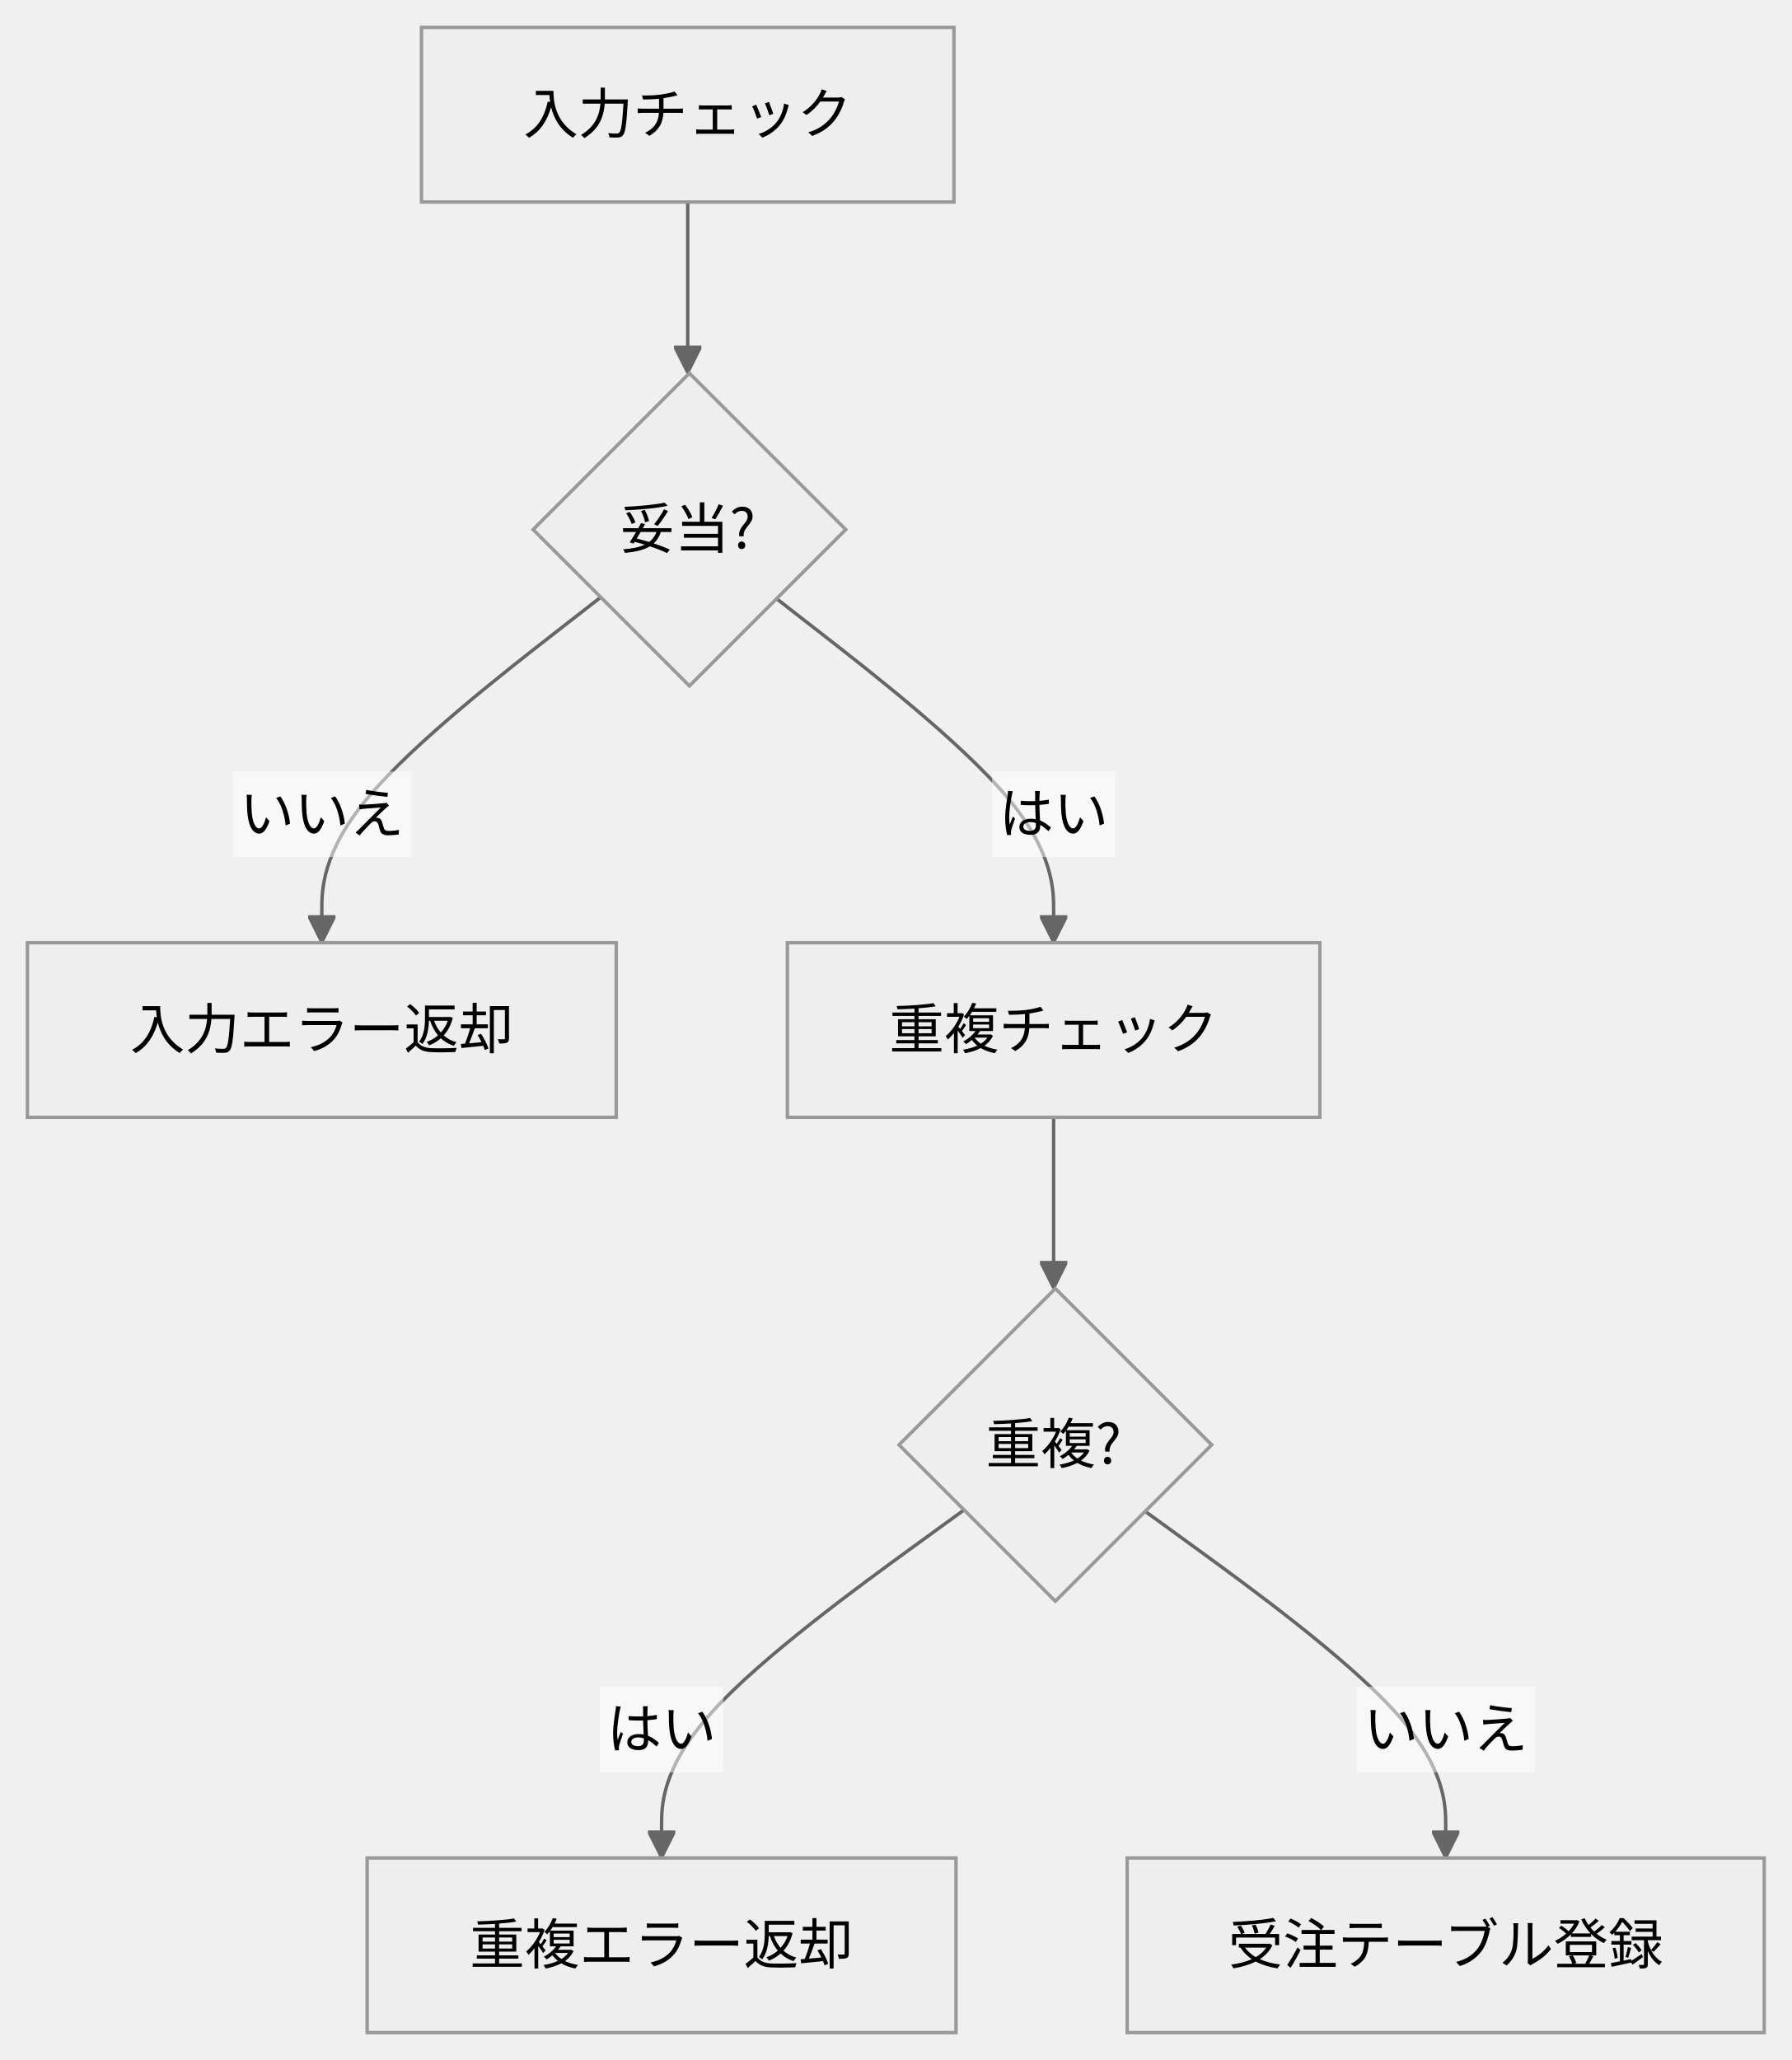
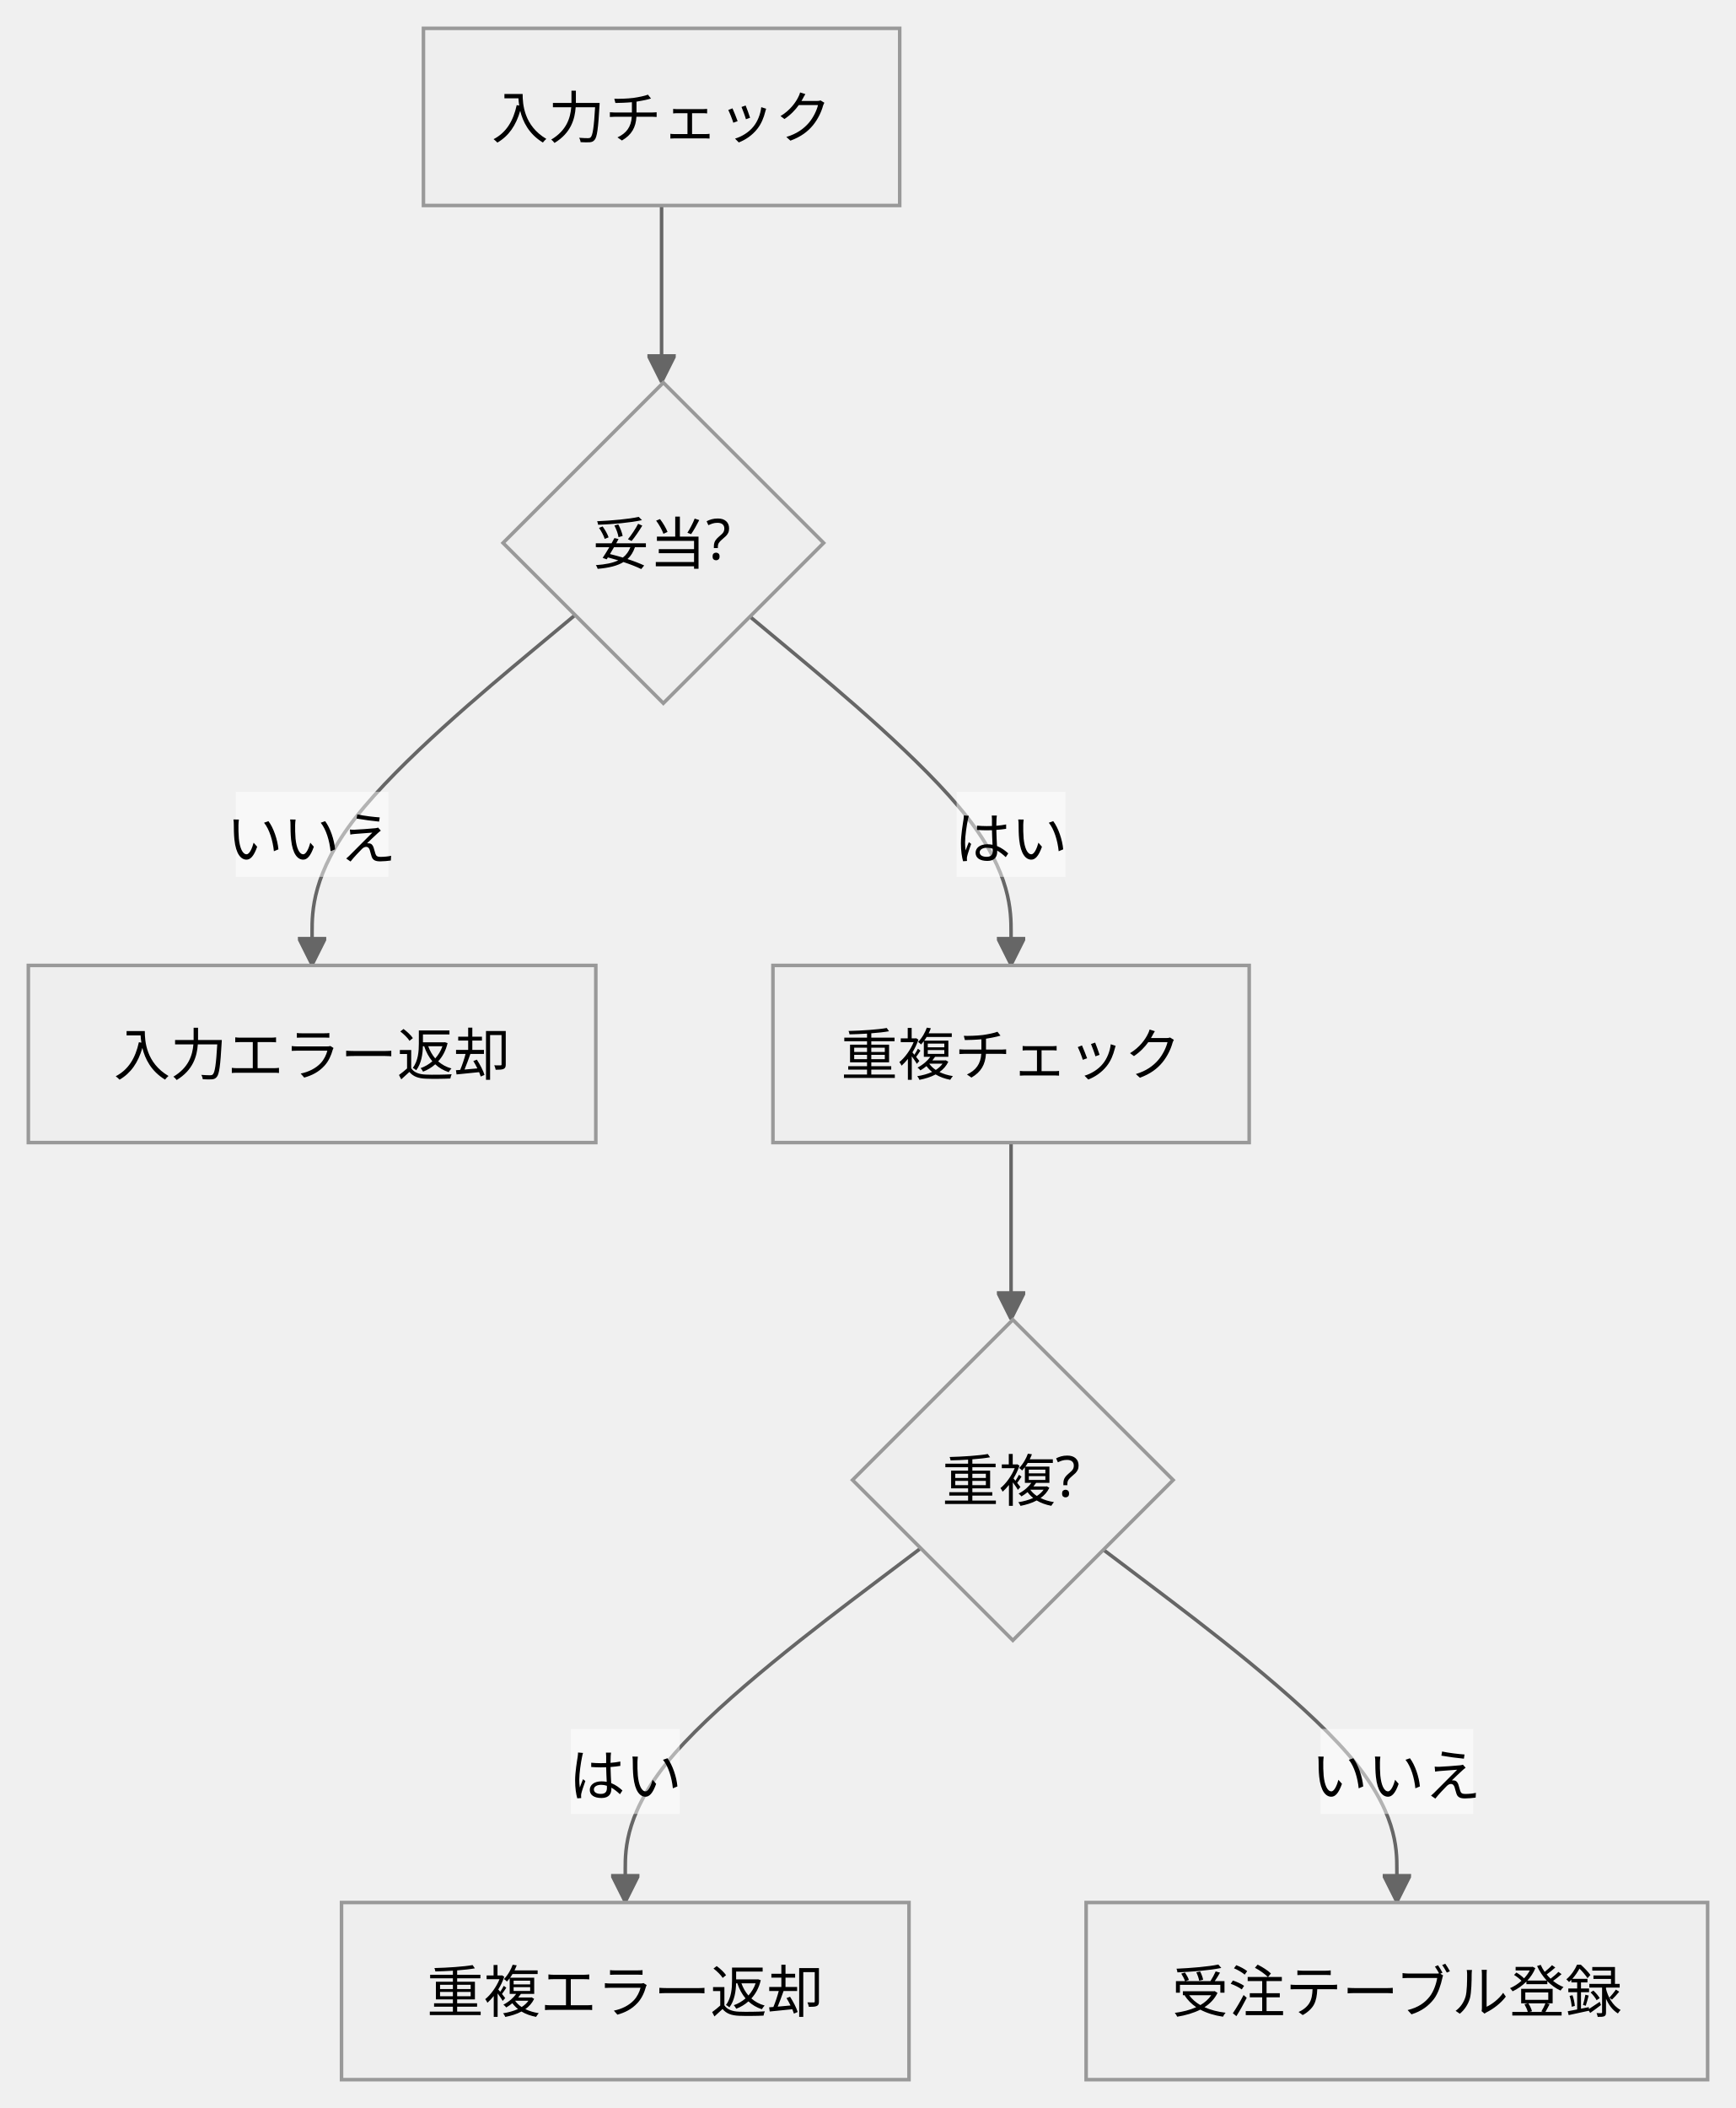
- <svg xmlns="http://www.w3.org/2000/svg" id="my-svg" width="100%" class="flowchart" style="max-width: 523.324px; background-color: transparent;" viewBox="0 0 523.324 601.656" role="graphics-document document" aria-roledescription="flowchart-v2">
-   <style>#my-svg{font-family:Noto Sans CJK JP,Yu Gothic,sans-serif;font-size:16px;fill:#000000;}@keyframes edge-animation-frame{from{stroke-dashoffset:0;}}@keyframes dash{to{stroke-dashoffset:0;}}#my-svg .edge-animation-slow{stroke-dasharray:9,5!important;stroke-dashoffset:900;animation:dash 50s linear infinite;stroke-linecap:round;}#my-svg .edge-animation-fast{stroke-dasharray:9,5!important;stroke-dashoffset:900;animation:dash 20s linear infinite;stroke-linecap:round;}#my-svg .error-icon{fill:#552222;}#my-svg .error-text{fill:#552222;stroke:#552222;}#my-svg .edge-thickness-normal{stroke-width:1px;}#my-svg .edge-thickness-thick{stroke-width:3.5px;}#my-svg .edge-pattern-solid{stroke-dasharray:0;}#my-svg .edge-thickness-invisible{stroke-width:0;fill:none;}#my-svg .edge-pattern-dashed{stroke-dasharray:3;}#my-svg .edge-pattern-dotted{stroke-dasharray:2;}#my-svg .marker{fill:#666;stroke:#666;}#my-svg .marker.cross{stroke:#666;}#my-svg svg{font-family:Noto Sans CJK JP,Yu Gothic,sans-serif;font-size:16px;}#my-svg p{margin:0;}#my-svg .label{font-family:Noto Sans CJK JP,Yu Gothic,sans-serif;color:#000000;}#my-svg .cluster-label text{fill:#333;}#my-svg .cluster-label span{color:#333;}#my-svg .cluster-label span p{background-color:transparent;}#my-svg .label text,#my-svg span{fill:#000000;color:#000000;}#my-svg .node rect,#my-svg .node circle,#my-svg .node ellipse,#my-svg .node polygon,#my-svg .node path{fill:#eee;stroke:#999;stroke-width:1px;}#my-svg .rough-node .label text,#my-svg .node .label text,#my-svg .image-shape .label,#my-svg .icon-shape .label{text-anchor:middle;}#my-svg .node .katex path{fill:#000;stroke:#000;stroke-width:1px;}#my-svg .rough-node .label,#my-svg .node .label,#my-svg .image-shape .label,#my-svg .icon-shape .label{text-align:center;}#my-svg .node.clickable{cursor:pointer;}#my-svg .root .anchor path{fill:#666!important;stroke-width:0;stroke:#666;}#my-svg .arrowheadPath{fill:#333333;}#my-svg .edgePath .path{stroke:#666;stroke-width:1px;}#my-svg .flowchart-link{stroke:#666;fill:none;}#my-svg .edgeLabel{background-color:white;text-align:center;}#my-svg .edgeLabel p{background-color:white;}#my-svg .edgeLabel rect{opacity:0.5;background-color:white;fill:white;}#my-svg .labelBkg{background-color:rgba(255, 255, 255, 0.5);}#my-svg .cluster rect{fill:hsl(0, 0%, 98.922%);stroke:#707070;stroke-width:1px;}#my-svg .cluster text{fill:#333;}#my-svg .cluster span{color:#333;}#my-svg div.mermaidTooltip{position:absolute;text-align:center;max-width:200px;padding:2px;font-family:Noto Sans CJK JP,Yu Gothic,sans-serif;font-size:12px;background:hsl(-160, 0%, 93.333%);border:1px solid #707070;border-radius:2px;pointer-events:none;z-index:100;}#my-svg .flowchartTitleText{text-anchor:middle;font-size:18px;fill:#000000;}#my-svg rect.text{fill:none;stroke-width:0;}#my-svg .icon-shape,#my-svg .image-shape{background-color:white;text-align:center;}#my-svg .icon-shape p,#my-svg .image-shape p{background-color:white;padding:2px;}#my-svg .icon-shape .label rect,#my-svg .image-shape .label rect{opacity:0.5;background-color:white;fill:white;}#my-svg .label-icon{display:inline-block;height:1em;overflow:visible;vertical-align:-0.125em;}#my-svg .node .label-icon path{fill:currentColor;stroke:revert;stroke-width:revert;}#my-svg .node .neo-node{stroke:#999;}#my-svg [data-look="neo"].node rect,#my-svg [data-look="neo"].cluster rect,#my-svg [data-look="neo"].node polygon{stroke:url(#my-svg-gradient);filter:drop-shadow( 1px 2px 2px rgba(185,185,185,1));}#my-svg [data-look="neo"].swimlane.cluster rect{filter:none;}#my-svg [data-look="neo"].node path{stroke:url(#my-svg-gradient);stroke-width:1px;}#my-svg [data-look="neo"].node .outer-path{filter:drop-shadow( 1px 2px 2px rgba(185,185,185,1));}#my-svg [data-look="neo"].node .neo-line path{stroke:#999;filter:none;}#my-svg [data-look="neo"].node circle{stroke:url(#my-svg-gradient);filter:drop-shadow( 1px 2px 2px rgba(185,185,185,1));}#my-svg [data-look="neo"].node circle .state-start{fill:#000000;}#my-svg [data-look="neo"].icon-shape .icon{fill:url(#my-svg-gradient);filter:drop-shadow( 1px 2px 2px rgba(185,185,185,1));}#my-svg [data-look="neo"].icon-shape .icon-neo path{stroke:url(#my-svg-gradient);filter:drop-shadow( 1px 2px 2px rgba(185,185,185,1));}#my-svg :root{--mermaid-font-family:"trebuchet ms",verdana,arial,sans-serif;}</style>
+ <svg xmlns="http://www.w3.org/2000/svg" id="my-svg" width="100%" class="flowchart" style="max-width: 490.031px; background-color: transparent;" viewBox="0 0 490.031 595" role="graphics-document document" aria-roledescription="flowchart-v2">
+   <style>#my-svg{font-family:Meiryo UI,Yu Gothic,MS PGothic,sans-serif;font-size:16px;fill:#000000;}@keyframes edge-animation-frame{from{stroke-dashoffset:0;}}@keyframes dash{to{stroke-dashoffset:0;}}#my-svg .edge-animation-slow{stroke-dasharray:9,5!important;stroke-dashoffset:900;animation:dash 50s linear infinite;stroke-linecap:round;}#my-svg .edge-animation-fast{stroke-dasharray:9,5!important;stroke-dashoffset:900;animation:dash 20s linear infinite;stroke-linecap:round;}#my-svg .error-icon{fill:#552222;}#my-svg .error-text{fill:#552222;stroke:#552222;}#my-svg .edge-thickness-normal{stroke-width:1px;}#my-svg .edge-thickness-thick{stroke-width:3.5px;}#my-svg .edge-pattern-solid{stroke-dasharray:0;}#my-svg .edge-thickness-invisible{stroke-width:0;fill:none;}#my-svg .edge-pattern-dashed{stroke-dasharray:3;}#my-svg .edge-pattern-dotted{stroke-dasharray:2;}#my-svg .marker{fill:#666;stroke:#666;}#my-svg .marker.cross{stroke:#666;}#my-svg svg{font-family:Meiryo UI,Yu Gothic,MS PGothic,sans-serif;font-size:16px;}#my-svg p{margin:0;}#my-svg .label{font-family:Meiryo UI,Yu Gothic,MS PGothic,sans-serif;color:#000000;}#my-svg .cluster-label text{fill:#333;}#my-svg .cluster-label span{color:#333;}#my-svg .cluster-label span p{background-color:transparent;}#my-svg .label text,#my-svg span{fill:#000000;color:#000000;}#my-svg .node rect,#my-svg .node circle,#my-svg .node ellipse,#my-svg .node polygon,#my-svg .node path{fill:#eee;stroke:#999;stroke-width:1px;}#my-svg .rough-node .label text,#my-svg .node .label text,#my-svg .image-shape .label,#my-svg .icon-shape .label{text-anchor:middle;}#my-svg .node .katex path{fill:#000;stroke:#000;stroke-width:1px;}#my-svg .rough-node .label,#my-svg .node .label,#my-svg .image-shape .label,#my-svg .icon-shape .label{text-align:center;}#my-svg .node.clickable{cursor:pointer;}#my-svg .root .anchor path{fill:#666!important;stroke-width:0;stroke:#666;}#my-svg .arrowheadPath{fill:#333333;}#my-svg .edgePath .path{stroke:#666;stroke-width:1px;}#my-svg .flowchart-link{stroke:#666;fill:none;}#my-svg .edgeLabel{background-color:white;text-align:center;}#my-svg .edgeLabel p{background-color:white;}#my-svg .edgeLabel rect{opacity:0.5;background-color:white;fill:white;}#my-svg .labelBkg{background-color:rgba(255, 255, 255, 0.5);}#my-svg .cluster rect{fill:hsl(0, 0%, 98.922%);stroke:#707070;stroke-width:1px;}#my-svg .cluster text{fill:#333;}#my-svg .cluster span{color:#333;}#my-svg div.mermaidTooltip{position:absolute;text-align:center;max-width:200px;padding:2px;font-family:Meiryo UI,Yu Gothic,MS PGothic,sans-serif;font-size:12px;background:hsl(-160, 0%, 93.333%);border:1px solid #707070;border-radius:2px;pointer-events:none;z-index:100;}#my-svg .flowchartTitleText{text-anchor:middle;font-size:18px;fill:#000000;}#my-svg rect.text{fill:none;stroke-width:0;}#my-svg .icon-shape,#my-svg .image-shape{background-color:white;text-align:center;}#my-svg .icon-shape p,#my-svg .image-shape p{background-color:white;padding:2px;}#my-svg .icon-shape .label rect,#my-svg .image-shape .label rect{opacity:0.5;background-color:white;fill:white;}#my-svg .label-icon{display:inline-block;height:1em;overflow:visible;vertical-align:-0.125em;}#my-svg .node .label-icon path{fill:currentColor;stroke:revert;stroke-width:revert;}#my-svg .node .neo-node{stroke:#999;}#my-svg [data-look="neo"].node rect,#my-svg [data-look="neo"].cluster rect,#my-svg [data-look="neo"].node polygon{stroke:url(#my-svg-gradient);filter:drop-shadow( 1px 2px 2px rgba(185,185,185,1));}#my-svg [data-look="neo"].swimlane.cluster rect{filter:none;}#my-svg [data-look="neo"].node path{stroke:url(#my-svg-gradient);stroke-width:1px;}#my-svg [data-look="neo"].node .outer-path{filter:drop-shadow( 1px 2px 2px rgba(185,185,185,1));}#my-svg [data-look="neo"].node .neo-line path{stroke:#999;filter:none;}#my-svg [data-look="neo"].node circle{stroke:url(#my-svg-gradient);filter:drop-shadow( 1px 2px 2px rgba(185,185,185,1));}#my-svg [data-look="neo"].node circle .state-start{fill:#000000;}#my-svg [data-look="neo"].icon-shape .icon{fill:url(#my-svg-gradient);filter:drop-shadow( 1px 2px 2px rgba(185,185,185,1));}#my-svg [data-look="neo"].icon-shape .icon-neo path{stroke:url(#my-svg-gradient);filter:drop-shadow( 1px 2px 2px rgba(185,185,185,1));}#my-svg :root{--mermaid-font-family:"trebuchet ms",verdana,arial,sans-serif;}</style>
  <g>
    <marker id="my-svg_flowchart-v2-pointEnd" class="marker flowchart-v2" viewBox="0 0 10 10" refX="5" refY="5" markerUnits="userSpaceOnUse" markerWidth="8" markerHeight="8" orient="auto">
      <path d="M 0 0 L 10 5 L 0 10 z" class="arrowMarkerPath" style="stroke-width: 1; stroke-dasharray: 1, 0;" />
    </marker>
    <marker id="my-svg_flowchart-v2-pointStart" class="marker flowchart-v2" viewBox="0 0 10 10" refX="4.5" refY="5" markerUnits="userSpaceOnUse" markerWidth="8" markerHeight="8" orient="auto">
      <path d="M 0 5 L 10 10 L 10 0 z" class="arrowMarkerPath" style="stroke-width: 1; stroke-dasharray: 1, 0;" />
    </marker>
    <marker id="my-svg_flowchart-v2-pointEnd-margin" class="marker flowchart-v2" viewBox="0 0 11.5 14" refX="11.5" refY="7" markerUnits="userSpaceOnUse" markerWidth="10.5" markerHeight="14" orient="auto">
      <path d="M 0 0 L 11.5 7 L 0 14 z" class="arrowMarkerPath" style="stroke-width: 0; stroke-dasharray: 1, 0;" />
    </marker>
    <marker id="my-svg_flowchart-v2-pointStart-margin" class="marker flowchart-v2" viewBox="0 0 11.5 14" refX="1" refY="7" markerUnits="userSpaceOnUse" markerWidth="11.5" markerHeight="14" orient="auto">
      <polygon points="0,7 11.5,14 11.5,0" class="arrowMarkerPath" style="stroke-width: 0; stroke-dasharray: 1, 0;" />
    </marker>
    <marker id="my-svg_flowchart-v2-circleEnd" class="marker flowchart-v2" viewBox="0 0 10 10" refX="11" refY="5" markerUnits="userSpaceOnUse" markerWidth="11" markerHeight="11" orient="auto">
      <circle cx="5" cy="5" r="5" class="arrowMarkerPath" style="stroke-width: 1; stroke-dasharray: 1, 0;" />
    </marker>
    <marker id="my-svg_flowchart-v2-circleStart" class="marker flowchart-v2" viewBox="0 0 10 10" refX="-1" refY="5" markerUnits="userSpaceOnUse" markerWidth="11" markerHeight="11" orient="auto">
      <circle cx="5" cy="5" r="5" class="arrowMarkerPath" style="stroke-width: 1; stroke-dasharray: 1, 0;" />
    </marker>
    <marker id="my-svg_flowchart-v2-circleEnd-margin" class="marker flowchart-v2" viewBox="0 0 10 10" refY="5" refX="12.25" markerUnits="userSpaceOnUse" markerWidth="14" markerHeight="14" orient="auto">
      <circle cx="5" cy="5" r="5" class="arrowMarkerPath" style="stroke-width: 0; stroke-dasharray: 1, 0;" />
    </marker>
    <marker id="my-svg_flowchart-v2-circleStart-margin" class="marker flowchart-v2" viewBox="0 0 10 10" refX="-2" refY="5" markerUnits="userSpaceOnUse" markerWidth="14" markerHeight="14" orient="auto">
      <circle cx="5" cy="5" r="5" class="arrowMarkerPath" style="stroke-width: 0; stroke-dasharray: 1, 0;" />
    </marker>
    <marker id="my-svg_flowchart-v2-crossEnd" class="marker cross flowchart-v2" viewBox="0 0 11 11" refX="12" refY="5.2" markerUnits="userSpaceOnUse" markerWidth="11" markerHeight="11" orient="auto">
      <path d="M 1,1 l 9,9 M 10,1 l -9,9" class="arrowMarkerPath" style="stroke-width: 2; stroke-dasharray: 1, 0;" />
    </marker>
    <marker id="my-svg_flowchart-v2-crossStart" class="marker cross flowchart-v2" viewBox="0 0 11 11" refX="-1" refY="5.2" markerUnits="userSpaceOnUse" markerWidth="11" markerHeight="11" orient="auto">
      <path d="M 1,1 l 9,9 M 10,1 l -9,9" class="arrowMarkerPath" style="stroke-width: 2; stroke-dasharray: 1, 0;" />
    </marker>
    <marker id="my-svg_flowchart-v2-crossEnd-margin" class="marker cross flowchart-v2" viewBox="0 0 15 15" refX="17.7" refY="7.5" markerUnits="userSpaceOnUse" markerWidth="12" markerHeight="12" orient="auto">
      <path d="M 1,1 L 14,14 M 1,14 L 14,1" class="arrowMarkerPath" style="stroke-width: 2.5;" />
    </marker>
    <marker id="my-svg_flowchart-v2-crossStart-margin" class="marker cross flowchart-v2" viewBox="0 0 15 15" refX="-3.5" refY="7.5" markerUnits="userSpaceOnUse" markerWidth="12" markerHeight="12" orient="auto">
      <path d="M 1,1 L 14,14 M 1,14 L 14,1" class="arrowMarkerPath" style="stroke-width: 2.5; stroke-dasharray: 1, 0;" />
    </marker>
    <g class="root">
      <g class="clusters" />
      <g class="edgePaths">
-         <path d="M200.883,59L200.883,63.167C200.883,67.333,200.883,75.667,200.883,83.333C200.883,91,200.883,98,200.883,101.5L200.883,105" id="my-svg-L_A_B_0" class="edge-thickness-normal edge-pattern-solid edge-thickness-normal edge-pattern-solid flowchart-link" style=";" data-edge="true" data-et="edge" data-id="L_A_B_0" data-points="W3sieCI6MjAwLjg4MjgxMjUsInkiOjU5fSx7IngiOjIwMC44ODI4MTI1LCJ5Ijo4NH0seyJ4IjoyMDAuODgyODEyNSwieSI6MTA5fV0=" data-look="classic" marker-end="url(#my-svg_flowchart-v2-pointEnd)" />
-         <path d="M175.201,174.647L161.668,185.177C148.134,195.707,121.067,216.768,107.534,232.881C94,248.995,94,260.161,94,265.745L94,271.328" id="my-svg-L_B_E_0" class="edge-thickness-normal edge-pattern-solid edge-thickness-normal edge-pattern-solid flowchart-link" style=";" data-edge="true" data-et="edge" data-id="L_B_E_0" data-points="W3sieCI6MTc1LjIwMTIzNTYyNDk0ODYyLCJ5IjoxNzQuNjQ2NTQ4MTI0OTQ4NjJ9LHsieCI6OTQsInkiOjIzNy44MjgxMjV9LHsieCI6OTQsInkiOjI3NS4zMjgxMjV9XQ==" data-look="classic" marker-end="url(#my-svg_flowchart-v2-pointEnd)" />
-         <path d="M226.564,174.647L240.098,185.177C253.631,195.707,280.699,216.768,294.232,232.881C307.766,248.995,307.766,260.161,307.766,265.745L307.766,271.328" id="my-svg-L_B_C_0" class="edge-thickness-normal edge-pattern-solid edge-thickness-normal edge-pattern-solid flowchart-link" style=";" data-edge="true" data-et="edge" data-id="L_B_C_0" data-points="W3sieCI6MjI2LjU2NDM4OTM3NTA1MTM4LCJ5IjoxNzQuNjQ2NTQ4MTI0OTQ4NjJ9LHsieCI6MzA3Ljc2NTYyNSwieSI6MjM3LjgyODEyNX0seyJ4IjozMDcuNzY1NjI1LCJ5IjoyNzUuMzI4MTI1fV0=" data-look="classic" marker-end="url(#my-svg_flowchart-v2-pointEnd)" />
-         <path d="M307.766,326.328L307.766,330.495C307.766,334.661,307.766,342.995,307.766,350.661C307.766,358.328,307.766,365.328,307.766,368.828L307.766,372.328" id="my-svg-L_C_D_0" class="edge-thickness-normal edge-pattern-solid edge-thickness-normal edge-pattern-solid flowchart-link" style=";" data-edge="true" data-et="edge" data-id="L_C_D_0" data-points="W3sieCI6MzA3Ljc2NTYyNSwieSI6MzI2LjMyODEyNX0seyJ4IjozMDcuNzY1NjI1LCJ5IjozNTEuMzI4MTI1fSx7IngiOjMwNy43NjU2MjUsInkiOjM3Ni4zMjgxMjV9XQ==" data-look="classic" marker-end="url(#my-svg_flowchart-v2-pointEnd)" />
-         <path d="M281.312,441.203L266.634,451.862C251.957,462.521,222.601,483.838,207.924,500.081C193.246,516.323,193.246,527.49,193.246,533.073L193.246,538.656" id="my-svg-L_D_F_0" class="edge-thickness-normal edge-pattern-solid edge-thickness-normal edge-pattern-solid flowchart-link" style=";" data-edge="true" data-et="edge" data-id="L_D_F_0" data-points="W3sieCI6MjgxLjMxMjEwNDMzNDYyNzYzLCJ5Ijo0NDEuMjAyNzI5MzM0NjI3NjN9LHsieCI6MTkzLjI0NjA5Mzc1LCJ5Ijo1MDUuMTU2MjV9LHsieCI6MTkzLjI0NjA5Mzc1LCJ5Ijo1NDIuNjU2MjV9XQ==" data-look="classic" marker-end="url(#my-svg_flowchart-v2-pointEnd)" />
-         <path d="M334.219,441.203L348.897,451.862C363.574,462.521,392.93,483.838,407.607,500.081C422.285,516.323,422.285,527.49,422.285,533.073L422.285,538.656" id="my-svg-L_D_G_0" class="edge-thickness-normal edge-pattern-solid edge-thickness-normal edge-pattern-solid flowchart-link" style=";" data-edge="true" data-et="edge" data-id="L_D_G_0" data-points="W3sieCI6MzM0LjIxOTE0NTY2NTM3MjM3LCJ5Ijo0NDEuMjAyNzI5MzM0NjI3NjN9LHsieCI6NDIyLjI4NTE1NjI1LCJ5Ijo1MDUuMTU2MjV9LHsieCI6NDIyLjI4NTE1NjI1LCJ5Ijo1NDIuNjU2MjV9XQ==" data-look="classic" marker-end="url(#my-svg_flowchart-v2-pointEnd)" />
+         <path d="M186.75,58L186.75,62.167C186.75,66.333,186.75,74.667,186.75,82.333C186.75,90,186.75,97,186.75,100.5L186.75,104" id="my-svg-L_A_B_0" class="edge-thickness-normal edge-pattern-solid edge-thickness-normal edge-pattern-solid flowchart-link" style=";" data-edge="true" data-et="edge" data-id="L_A_B_0" data-points="W3sieCI6MTg2Ljc1LCJ5Ijo1OH0seyJ4IjoxODYuNzUsInkiOjgzfSx7IngiOjE4Ni43NSwieSI6MTA4fV0=" data-look="classic" marker-end="url(#my-svg_flowchart-v2-pointEnd)" />
+         <path d="M162.073,173.823L149.743,184.103C137.413,194.382,112.754,214.941,100.424,230.721C88.094,246.5,88.094,257.5,88.094,263L88.094,268.5" id="my-svg-L_B_E_0" class="edge-thickness-normal edge-pattern-solid edge-thickness-normal edge-pattern-solid flowchart-link" style=";" data-edge="true" data-et="edge" data-id="L_B_E_0" data-points="W3sieCI6MTYyLjA3MzE1NTk4NTQ4OTczLCJ5IjoxNzMuODIzMTU1OTg1NDg5NzN9LHsieCI6ODguMDkzNzUsInkiOjIzNS41fSx7IngiOjg4LjA5Mzc1LCJ5IjoyNzIuNX1d" data-look="classic" marker-end="url(#my-svg_flowchart-v2-pointEnd)" />
+         <path d="M211.427,173.823L223.757,184.103C236.087,194.382,260.746,214.941,273.076,230.721C285.406,246.5,285.406,257.5,285.406,263L285.406,268.5" id="my-svg-L_B_C_0" class="edge-thickness-normal edge-pattern-solid edge-thickness-normal edge-pattern-solid flowchart-link" style=";" data-edge="true" data-et="edge" data-id="L_B_C_0" data-points="W3sieCI6MjExLjQyNjg0NDAxNDUxMDI3LCJ5IjoxNzMuODIzMTU1OTg1NDg5NzN9LHsieCI6Mjg1LjQwNjI1LCJ5IjoyMzUuNX0seyJ4IjoyODUuNDA2MjUsInkiOjI3Mi41fV0=" data-look="classic" marker-end="url(#my-svg_flowchart-v2-pointEnd)" />
+         <path d="M285.406,322.5L285.406,326.667C285.406,330.833,285.406,339.167,285.406,346.833C285.406,354.5,285.406,361.5,285.406,365L285.406,368.5" id="my-svg-L_C_D_0" class="edge-thickness-normal edge-pattern-solid edge-thickness-normal edge-pattern-solid flowchart-link" style=";" data-edge="true" data-et="edge" data-id="L_C_D_0" data-points="W3sieCI6Mjg1LjQwNjI1LCJ5IjozMjIuNX0seyJ4IjoyODUuNDA2MjUsInkiOjM0Ny41fSx7IngiOjI4NS40MDYyNSwieSI6MzcyLjV9XQ==" data-look="classic" marker-end="url(#my-svg_flowchart-v2-pointEnd)" />
+         <path d="M259.626,437.22L245.772,447.683C231.918,458.147,204.209,479.073,190.354,495.037C176.5,511,176.5,522,176.5,527.5L176.5,533" id="my-svg-L_D_F_0" class="edge-thickness-normal edge-pattern-solid edge-thickness-normal edge-pattern-solid flowchart-link" style=";" data-edge="true" data-et="edge" data-id="L_D_F_0" data-points="W3sieCI6MjU5LjYyNjI1MTYzNDc4ODMsInkiOjQzNy4yMjAwMDE2MzQ3ODgzfSx7IngiOjE3Ni41LCJ5Ijo1MDB9LHsieCI6MTc2LjUsInkiOjUzN31d" data-look="classic" marker-end="url(#my-svg_flowchart-v2-pointEnd)" />
+         <path d="M311.186,437.22L325.041,447.683C338.895,458.147,366.604,479.073,380.458,495.037C394.313,511,394.313,522,394.313,527.5L394.313,533" id="my-svg-L_D_G_0" class="edge-thickness-normal edge-pattern-solid edge-thickness-normal edge-pattern-solid flowchart-link" style=";" data-edge="true" data-et="edge" data-id="L_D_G_0" data-points="W3sieCI6MzExLjE4NjI0ODM2NTIxMTcsInkiOjQzNy4yMjAwMDE2MzQ3ODgzfSx7IngiOjM5NC4zMTI1LCJ5Ijo1MDB9LHsieCI6Mzk0LjMxMjUsInkiOjUzN31d" data-look="classic" marker-end="url(#my-svg_flowchart-v2-pointEnd)" />
      </g>
      <g class="edgeLabels">
        <g class="edgeLabel">
          <g class="label" data-id="L_A_B_0" transform="translate(0, 0)">
            <text y="-10.1" text-anchor="middle">
              <tspan class="text-outer-tspan row" x="0" y="-0.1em" dy="1.1em" text-anchor="middle" />
            </text>
          </g>
        </g>
        <g>
          <rect class="background" style="stroke: none" />
        </g>
-         <g class="edgeLabel" transform="translate(94, 237.8281)">
-           <g class="label" data-id="L_B_E_0" transform="translate(0, -10.5)">
-             <g>
-               <rect class="background" style="" x="-26" y="-2" width="52" height="25" />
+         <g class="edgeLabel" transform="translate(88.09375, 235.5)">
+           <g class="label" data-id="L_B_E_0" transform="translate(-0.21875, -9)">
+             <g>
+               <rect class="background" style="" x="-21.344" y="-3" width="43.125" height="24" />
              <text y="-10.1" text-anchor="middle" style="">
                <tspan class="text-outer-tspan row" x="0" y="-0.1em" dy="1.1em" text-anchor="middle">
                  <tspan font-style="normal" class="text-inner-tspan" font-weight="normal">いいえ</tspan>
                </tspan>
              </text>
            </g>
          </g>
        </g>
-         <g class="edgeLabel" transform="translate(307.7656, 237.8281)">
-           <g class="label" data-id="L_B_C_0" transform="translate(0, -10.5)">
-             <g>
-               <rect class="background" style="" x="-18" y="-2" width="36" height="25" />
+         <g class="edgeLabel" transform="translate(285.4062, 235.5)">
+           <g class="label" data-id="L_B_C_0" transform="translate(0, -9)">
+             <g>
+               <rect class="background" style="" x="-15.375" y="-3" width="30.75" height="24" />
              <text y="-10.1" text-anchor="middle" style="">
                <tspan class="text-outer-tspan row" x="0" y="-0.1em" dy="1.1em" text-anchor="middle">
                  <tspan font-style="normal" class="text-inner-tspan" font-weight="normal">はい</tspan>
                </tspan>
              </text>
            </g>
          </g>
        </g>
        <g class="edgeLabel">
          <g class="label" data-id="L_C_D_0" transform="translate(0, 0)">
            <text y="-10.1" text-anchor="middle">
              <tspan class="text-outer-tspan row" x="0" y="-0.1em" dy="1.1em" text-anchor="middle" />
            </text>
          </g>
        </g>
        <g>
          <rect class="background" style="stroke: none" />
        </g>
-         <g class="edgeLabel" transform="translate(193.2461, 505.1562)">
-           <g class="label" data-id="L_D_F_0" transform="translate(0, -10.5)">
-             <g>
-               <rect class="background" style="" x="-18" y="-2" width="36" height="25" />
+         <g class="edgeLabel" transform="translate(176.5, 500)">
+           <g class="label" data-id="L_D_F_0" transform="translate(0, -9)">
+             <g>
+               <rect class="background" style="" x="-15.375" y="-3" width="30.75" height="24" />
              <text y="-10.1" text-anchor="middle" style="">
                <tspan class="text-outer-tspan row" x="0" y="-0.1em" dy="1.1em" text-anchor="middle">
                  <tspan font-style="normal" class="text-inner-tspan" font-weight="normal">はい</tspan>
                </tspan>
              </text>
            </g>
          </g>
        </g>
-         <g class="edgeLabel" transform="translate(422.2852, 505.1562)">
-           <g class="label" data-id="L_D_G_0" transform="translate(0, -10.5)">
-             <g>
-               <rect class="background" style="" x="-26" y="-2" width="52" height="25" />
+         <g class="edgeLabel" transform="translate(394.3125, 500)">
+           <g class="label" data-id="L_D_G_0" transform="translate(-0.21875, -9)">
+             <g>
+               <rect class="background" style="" x="-21.344" y="-3" width="43.125" height="24" />
              <text y="-10.1" text-anchor="middle" style="">
                <tspan class="text-outer-tspan row" x="0" y="-0.1em" dy="1.1em" text-anchor="middle">
                  <tspan font-style="normal" class="text-inner-tspan" font-weight="normal">いいえ</tspan>
                </tspan>
              </text>
            </g>
          </g>
        </g>
      </g>
      <g class="nodes">
-         <g class="node default" id="my-svg-flowchart-A-0" data-look="classic" transform="translate(200.8828, 33.5)">
-           <rect class="basic label-container" style="" x="-77.766" y="-25.5" width="155.531" height="51" />
-           <g class="label" style="" transform="translate(0, -10.5)">
+         <g class="node default" id="my-svg-flowchart-A-0" data-look="classic" transform="translate(186.75, 33)">
+           <rect class="basic label-container" style="" x="-67.219" y="-25" width="134.438" height="50" />
+           <g class="label" style="" transform="translate(0, -10)">
            <rect />
            <g>
              <rect class="background" style="stroke: none" />
              <text y="-10.1" style="">
                <tspan class="text-outer-tspan row" x="0" y="-0.1em" dy="1.1em">
                  <tspan font-style="normal" class="text-inner-tspan" font-weight="normal">入力チェック</tspan>
                </tspan>
              </text>
            </g>
          </g>
        </g>
-         <g class="node default" id="my-svg-flowchart-B-1" data-look="classic" transform="translate(200.8828, 154.6641)">
-           <polygon points="45.664,0 91.328,-45.664 45.664,-91.328 0,-45.664" class="label-container" transform="translate(-45.16406, 45.66406)" />
-           <g class="label" style="" transform="translate(0, -10.5)">
+         <g class="node default" id="my-svg-flowchart-B-1" data-look="classic" transform="translate(186.75, 153.25)">
+           <polygon points="45.25,0 90.5,-45.25 45.25,-90.5 0,-45.25" class="label-container" transform="translate(-44.75, 45.25)" />
+           <g class="label" style="" transform="translate(0, -10)">
            <rect />
            <g>
              <rect class="background" style="stroke: none" />
              <text y="-10.1" style="">
                <tspan class="text-outer-tspan row" x="0" y="-0.1em" dy="1.1em">
                  <tspan font-style="normal" class="text-inner-tspan" font-weight="normal">妥当?</tspan>
                </tspan>
              </text>
            </g>
          </g>
        </g>
-         <g class="node default" id="my-svg-flowchart-E-3" data-look="classic" transform="translate(94, 300.8281)">
-           <rect class="basic label-container" style="" x="-86" y="-25.5" width="172" height="51" />
-           <g class="label" style="" transform="translate(0, -10.5)">
+         <g class="node default" id="my-svg-flowchart-E-3" data-look="classic" transform="translate(88.09375, 297.5)">
+           <rect class="basic label-container" style="" x="-80.094" y="-25" width="160.188" height="50" />
+           <g class="label" style="" transform="translate(0, -10)">
            <rect />
            <g>
              <rect class="background" style="stroke: none" />
              <text y="-10.1" style="">
                <tspan class="text-outer-tspan row" x="0" y="-0.1em" dy="1.1em">
                  <tspan font-style="normal" class="text-inner-tspan" font-weight="normal">入力エラー返却</tspan>
                </tspan>
              </text>
            </g>
          </g>
        </g>
-         <g class="node default" id="my-svg-flowchart-C-5" data-look="classic" transform="translate(307.7656, 300.8281)">
-           <rect class="basic label-container" style="" x="-77.766" y="-25.5" width="155.531" height="51" />
-           <g class="label" style="" transform="translate(0, -10.5)">
+         <g class="node default" id="my-svg-flowchart-C-5" data-look="classic" transform="translate(285.4062, 297.5)">
+           <rect class="basic label-container" style="" x="-67.219" y="-25" width="134.438" height="50" />
+           <g class="label" style="" transform="translate(0, -10)">
            <rect />
            <g>
              <rect class="background" style="stroke: none" />
              <text y="-10.1" style="">
                <tspan class="text-outer-tspan row" x="0" y="-0.1em" dy="1.1em">
                  <tspan font-style="normal" class="text-inner-tspan" font-weight="normal">重複チェック</tspan>
                </tspan>
              </text>
            </g>
          </g>
        </g>
-         <g class="node default" id="my-svg-flowchart-D-7" data-look="classic" transform="translate(307.7656, 421.9922)">
-           <polygon points="45.664,0 91.328,-45.664 45.664,-91.328 0,-45.664" class="label-container" transform="translate(-45.16406, 45.66406)" />
-           <g class="label" style="" transform="translate(0, -10.5)">
+         <g class="node default" id="my-svg-flowchart-D-7" data-look="classic" transform="translate(285.4062, 417.75)">
+           <polygon points="45.25,0 90.5,-45.25 45.25,-90.5 0,-45.25" class="label-container" transform="translate(-44.75, 45.25)" />
+           <g class="label" style="" transform="translate(0, -10)">
            <rect />
            <g>
              <rect class="background" style="stroke: none" />
              <text y="-10.1" style="">
                <tspan class="text-outer-tspan row" x="0" y="-0.1em" dy="1.1em">
                  <tspan font-style="normal" class="text-inner-tspan" font-weight="normal">重複?</tspan>
                </tspan>
              </text>
            </g>
          </g>
        </g>
-         <g class="node default" id="my-svg-flowchart-F-9" data-look="classic" transform="translate(193.2461, 568.1562)">
-           <rect class="basic label-container" style="" x="-86" y="-25.5" width="172" height="51" />
-           <g class="label" style="" transform="translate(0, -10.5)">
+         <g class="node default" id="my-svg-flowchart-F-9" data-look="classic" transform="translate(176.5, 562)">
+           <rect class="basic label-container" style="" x="-80.094" y="-25" width="160.188" height="50" />
+           <g class="label" style="" transform="translate(0, -10)">
            <rect />
            <g>
              <rect class="background" style="stroke: none" />
              <text y="-10.1" style="">
                <tspan class="text-outer-tspan row" x="0" y="-0.1em" dy="1.1em">
                  <tspan font-style="normal" class="text-inner-tspan" font-weight="normal">重複エラー返却</tspan>
                </tspan>
              </text>
            </g>
          </g>
        </g>
-         <g class="node default" id="my-svg-flowchart-G-11" data-look="classic" transform="translate(422.2852, 568.1562)">
-           <rect class="basic label-container" style="" x="-93.039" y="-25.5" width="186.078" height="51" />
-           <g class="label" style="" transform="translate(0, -10.5)">
+         <g class="node default" id="my-svg-flowchart-G-11" data-look="classic" transform="translate(394.3125, 562)">
+           <rect class="basic label-container" style="" x="-87.719" y="-25" width="175.438" height="50" />
+           <g class="label" style="" transform="translate(0, -10)">
            <rect />
            <g>
              <rect class="background" style="stroke: none" />
              <text y="-10.1" style="">
                <tspan class="text-outer-tspan row" x="0" y="-0.1em" dy="1.1em">
                  <tspan font-style="normal" class="text-inner-tspan" font-weight="normal">受注テーブル登録</tspan>
                </tspan>
              </text>
            </g>
          </g>
        </g>
      </g>
    </g>
  </g>
  <defs>
    <filter id="my-svg-drop-shadow" height="130%" width="130%">
      <feDropShadow dx="4" dy="4" stdDeviation="0" flood-opacity="0.06" flood-color="#000000" />
    </filter>
  </defs>
  <defs>
    <filter id="my-svg-drop-shadow-small" height="150%" width="150%">
      <feDropShadow dx="2" dy="2" stdDeviation="0" flood-opacity="0.06" flood-color="#000000" />
    </filter>
  </defs>
  <linearGradient id="my-svg-gradient" gradientUnits="objectBoundingBox" x1="0%" y1="0%" x2="100%" y2="0%">
    <stop offset="0%" stop-color="hsl(0, 0%, 83.333%)" stop-opacity="1" />
    <stop offset="100%" stop-color="hsl(0, 0%, 88.922%)" stop-opacity="1" />
  </linearGradient>
</svg>
